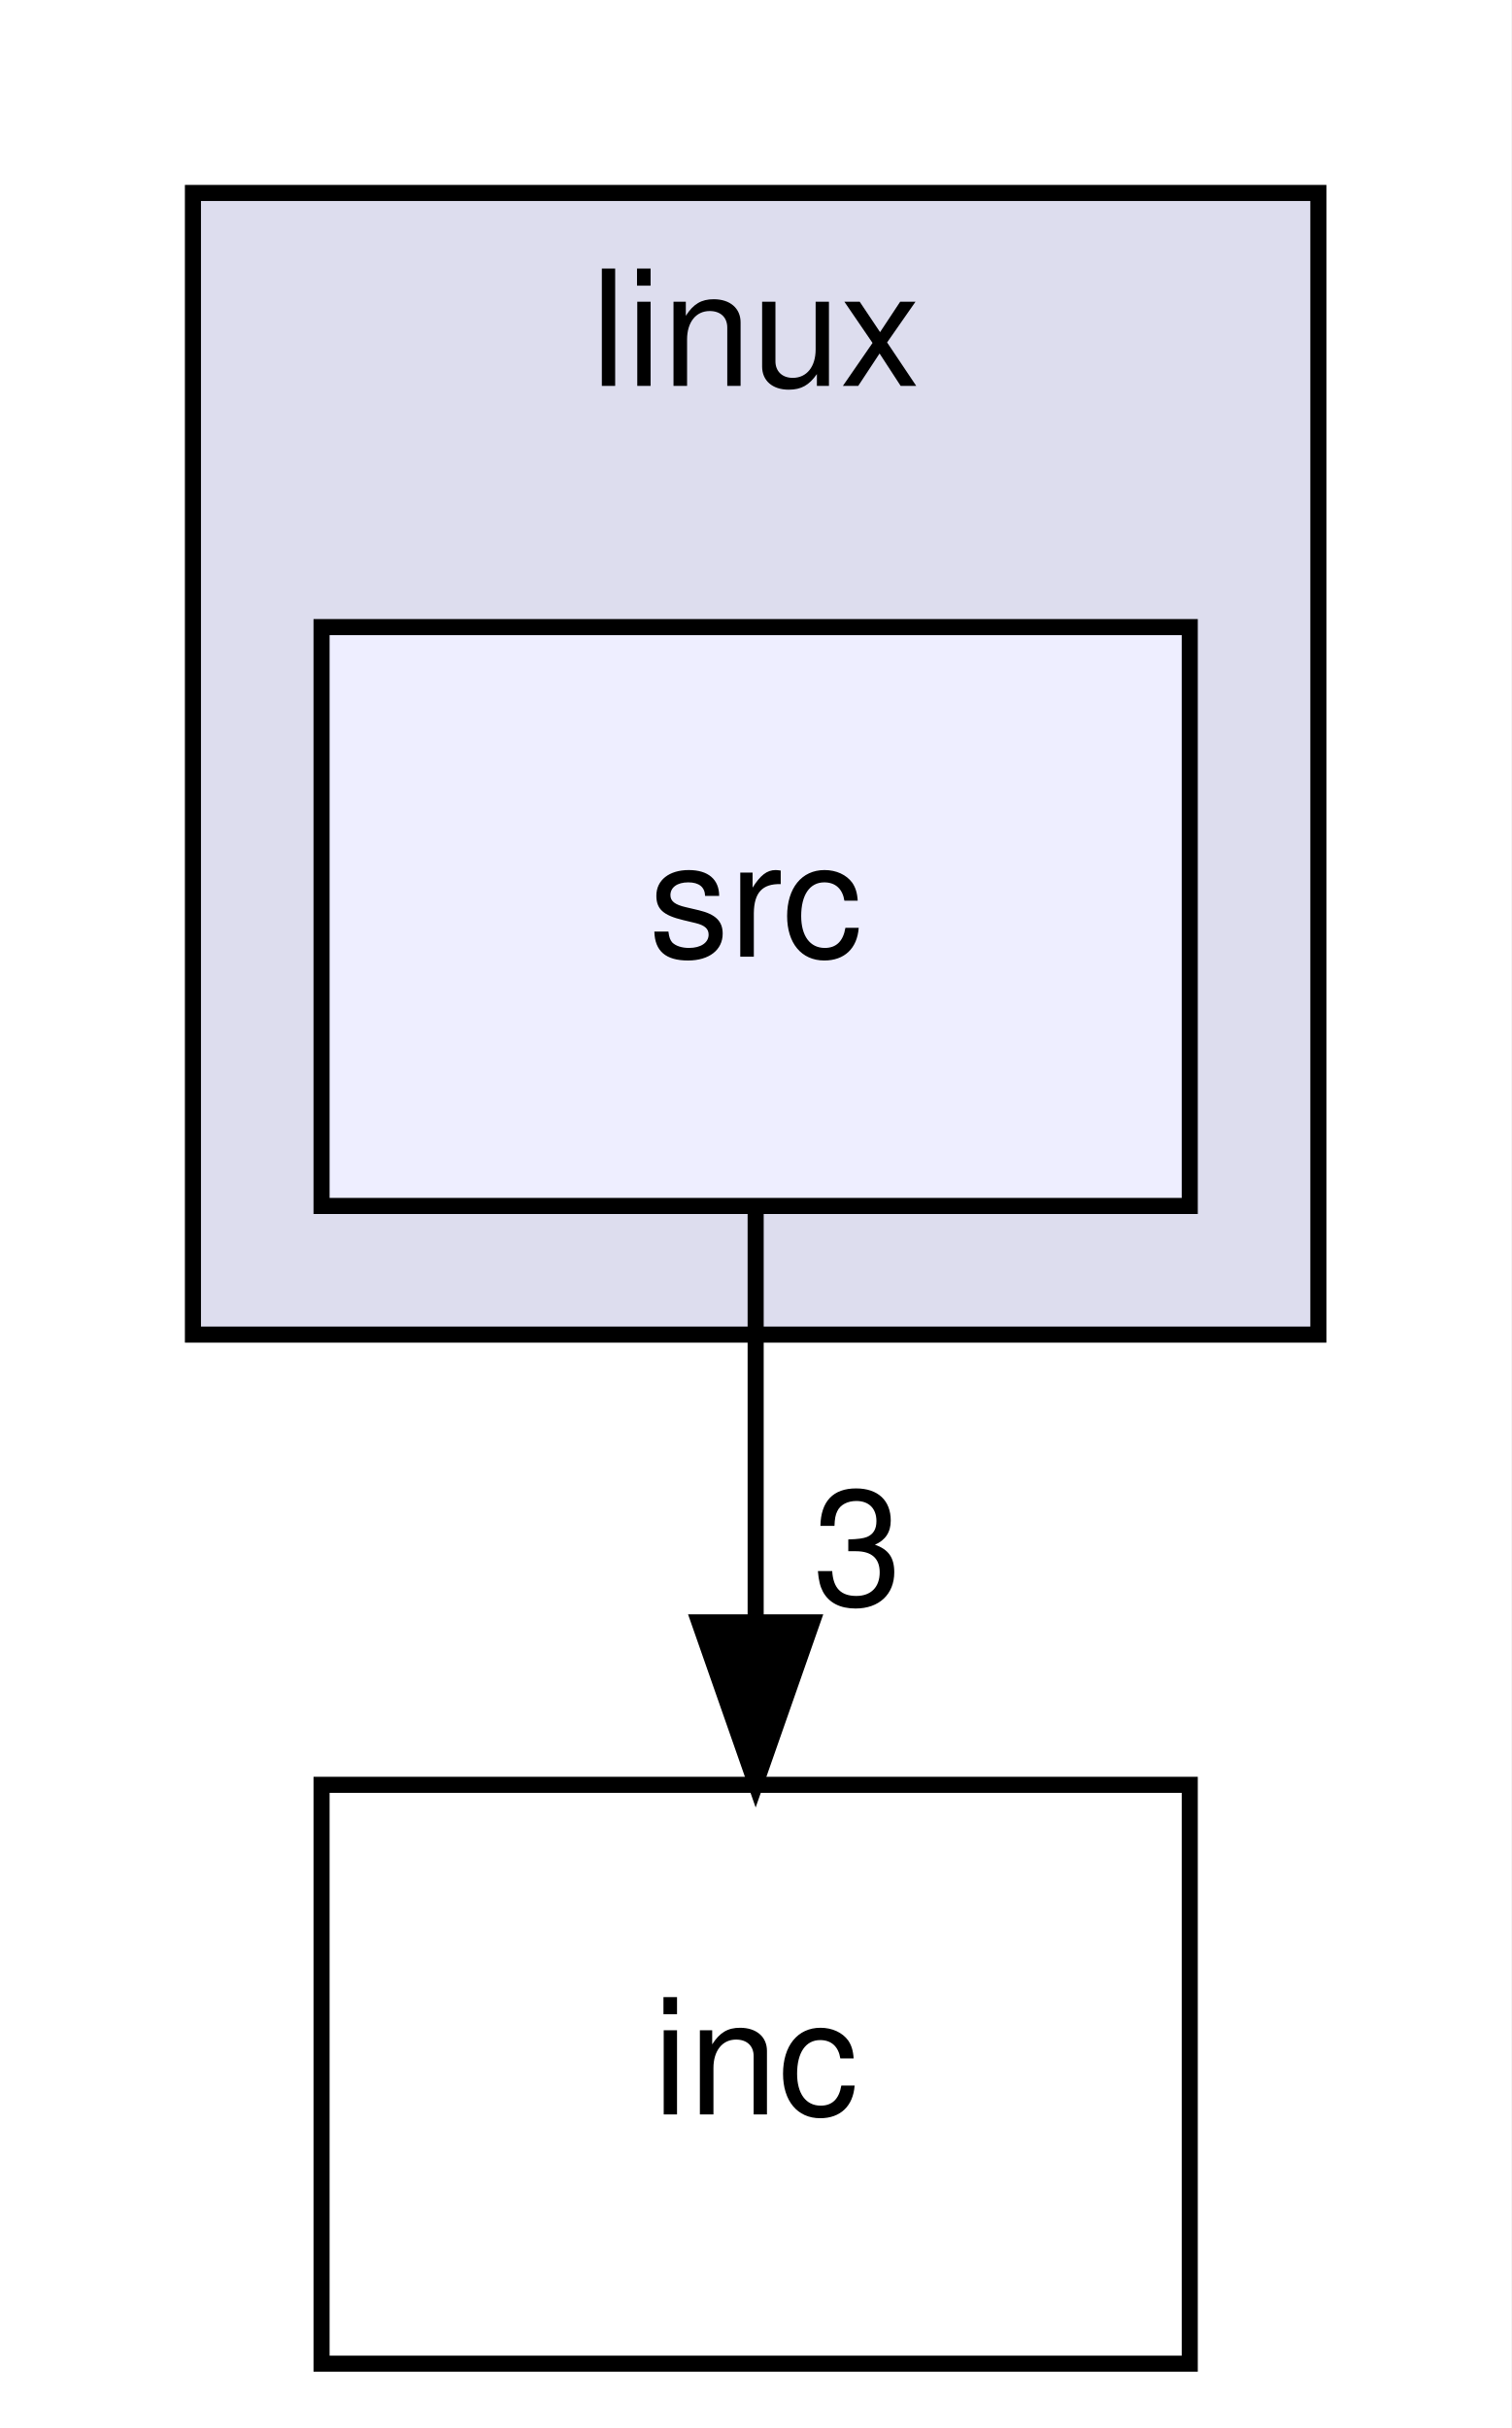
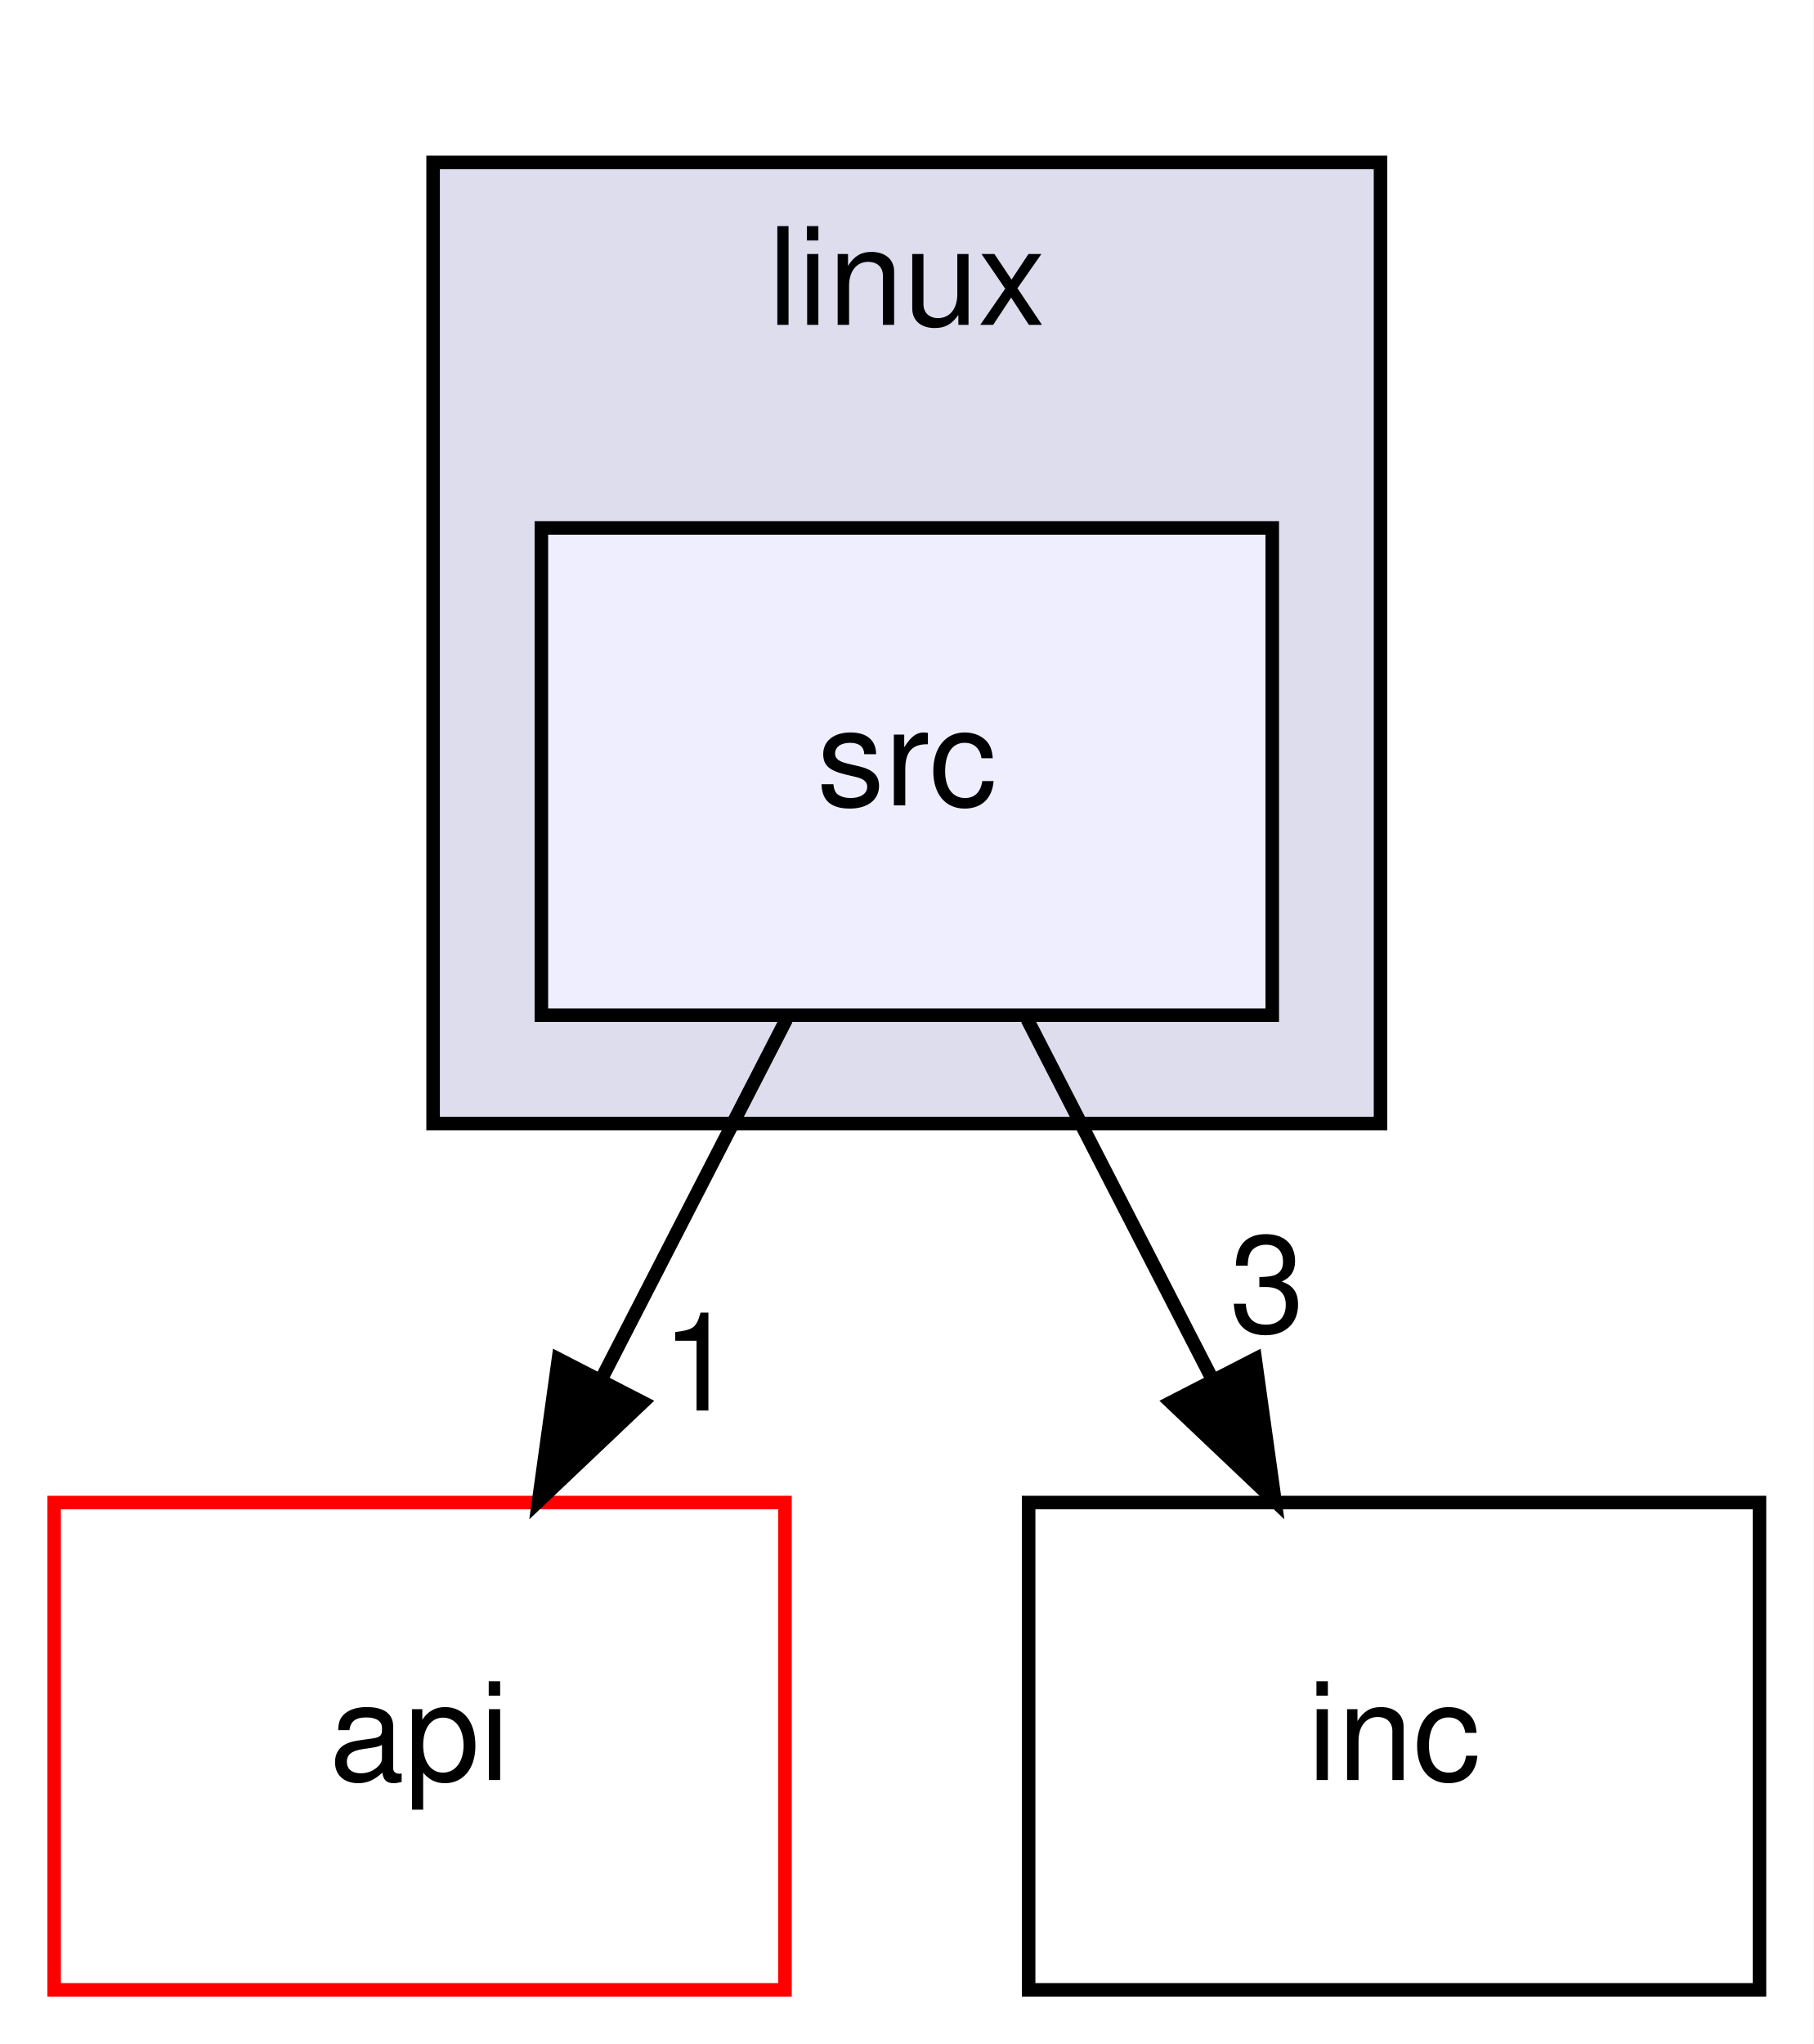
- <svg xmlns="http://www.w3.org/2000/svg" xmlns:xlink="http://www.w3.org/1999/xlink" width="94pt" height="151pt" viewBox="0.00 0.00 94.00 151.00">
+ <svg xmlns="http://www.w3.org/2000/svg" xmlns:xlink="http://www.w3.org/1999/xlink" width="134pt" height="151pt" viewBox="0.00 0.00 134.00 151.00">
  <g id="graph0" class="graph" transform="scale(1 1) rotate(0) translate(4 147)">
-     <polygon fill="white" stroke="none" points="-4,4 -4,-147 90,-147 90,4 -4,4" />
+     <polygon fill="white" stroke="none" points="-4,4 -4,-147 130,-147 130,4 -4,4" />
    <g id="clust1" class="cluster">
      <g id="a_clust1">
        <a xlink:href="dir_46d8e2746c43089a4f7a5f7f15101a6a.html" target="_top" xlink:title="linux">
-           <polygon fill="#ddddee" stroke="black" points="8,-64 8,-135 78,-135 78,-64 8,-64" />
-           <text text-anchor="middle" x="43" y="-123" font-family="Helvetica,sans-Serif" font-size="10.00">linux</text>
+           <polygon fill="#ddddee" stroke="black" points="28,-64 28,-135 98,-135 98,-64 28,-64" />
+           <text text-anchor="middle" x="63" y="-123" font-family="Helvetica,sans-Serif" font-size="10.00">linux</text>
        </a>
      </g>
    </g>
    <g id="node1" class="node">
      <g id="a_node1">
        <a xlink:href="dir_3a1512873a0b6828fd14833aa9747628.html" target="_top" xlink:title="src">
-           <polygon fill="#eeeeff" stroke="black" points="70,-108 16,-108 16,-72 70,-72 70,-108" />
-           <text text-anchor="middle" x="43" y="-87.5" font-family="Helvetica,sans-Serif" font-size="10.00">src</text>
+           <polygon fill="#eeeeff" stroke="black" points="90,-108 36,-108 36,-72 90,-72 90,-108" />
+           <text text-anchor="middle" x="63" y="-87.5" font-family="Helvetica,sans-Serif" font-size="10.00">src</text>
        </a>
      </g>
    </g>
    <g id="node2" class="node">
      <g id="a_node2">
-         <a xlink:href="dir_bd0bc0336deaf85967edaa654261a041.html" target="_top" xlink:title="inc">
-           <polygon fill="none" stroke="black" points="70,-36 16,-36 16,-0 70,-0 70,-36" />
-           <text text-anchor="middle" x="43" y="-15.5" font-family="Helvetica,sans-Serif" font-size="10.00">inc</text>
+         <a xlink:href="dir_ef926edda2a887b065db034fc3005c14.html" target="_top" xlink:title="api">
+           <polygon fill="white" stroke="red" points="54,-36 0,-36 0,-0 54,-0 54,-36" />
+           <text text-anchor="middle" x="27" y="-15.5" font-family="Helvetica,sans-Serif" font-size="10.00">api</text>
        </a>
      </g>
    </g>
    <g id="edge1" class="edge">
-       <path fill="none" stroke="black" d="M43,-71.697C43,-63.983 43,-54.712 43,-46.112" />
-       <polygon fill="black" stroke="black" points="46.5,-46.104 43,-36.104 39.5,-46.104 46.5,-46.104" />
+       <path fill="none" stroke="black" d="M54.101,-71.697C50.003,-63.728 45.051,-54.099 40.507,-45.264" />
+       <polygon fill="black" stroke="black" points="43.483,-43.397 35.797,-36.104 37.258,-46.598 43.483,-43.397" />
      <g id="a_edge1-headlabel">
-         <a xlink:href="dir_000009_000008.html" target="_top" xlink:title="3">
-           <text text-anchor="middle" x="49.339" y="-47.199" font-family="Helvetica,sans-Serif" font-size="10.00">3</text>
+         <a xlink:href="dir_000014_000005.html" target="_top" xlink:title="1">
+           <text text-anchor="middle" x="47.651" y="-42.795" font-family="Helvetica,sans-Serif" font-size="10.00">1</text>
+         </a>
+       </g>
+     </g>
+     <g id="node3" class="node">
+       <g id="a_node3">
+         <a xlink:href="dir_bd0bc0336deaf85967edaa654261a041.html" target="_top" xlink:title="inc">
+           <polygon fill="none" stroke="black" points="126,-36 72,-36 72,-0 126,-0 126,-36" />
+           <text text-anchor="middle" x="99" y="-15.5" font-family="Helvetica,sans-Serif" font-size="10.00">inc</text>
+         </a>
+       </g>
+     </g>
+     <g id="edge2" class="edge">
+       <path fill="none" stroke="black" d="M71.899,-71.697C75.997,-63.728 80.949,-54.099 85.493,-45.264" />
+       <polygon fill="black" stroke="black" points="88.743,-46.598 90.204,-36.104 82.517,-43.397 88.743,-46.598" />
+       <g id="a_edge2-headlabel">
+         <a xlink:href="dir_000014_000013.html" target="_top" xlink:title="3">
+           <text text-anchor="middle" x="89.624" y="-48.593" font-family="Helvetica,sans-Serif" font-size="10.00">3</text>
        </a>
      </g>
    </g>
  </g>
</svg>
